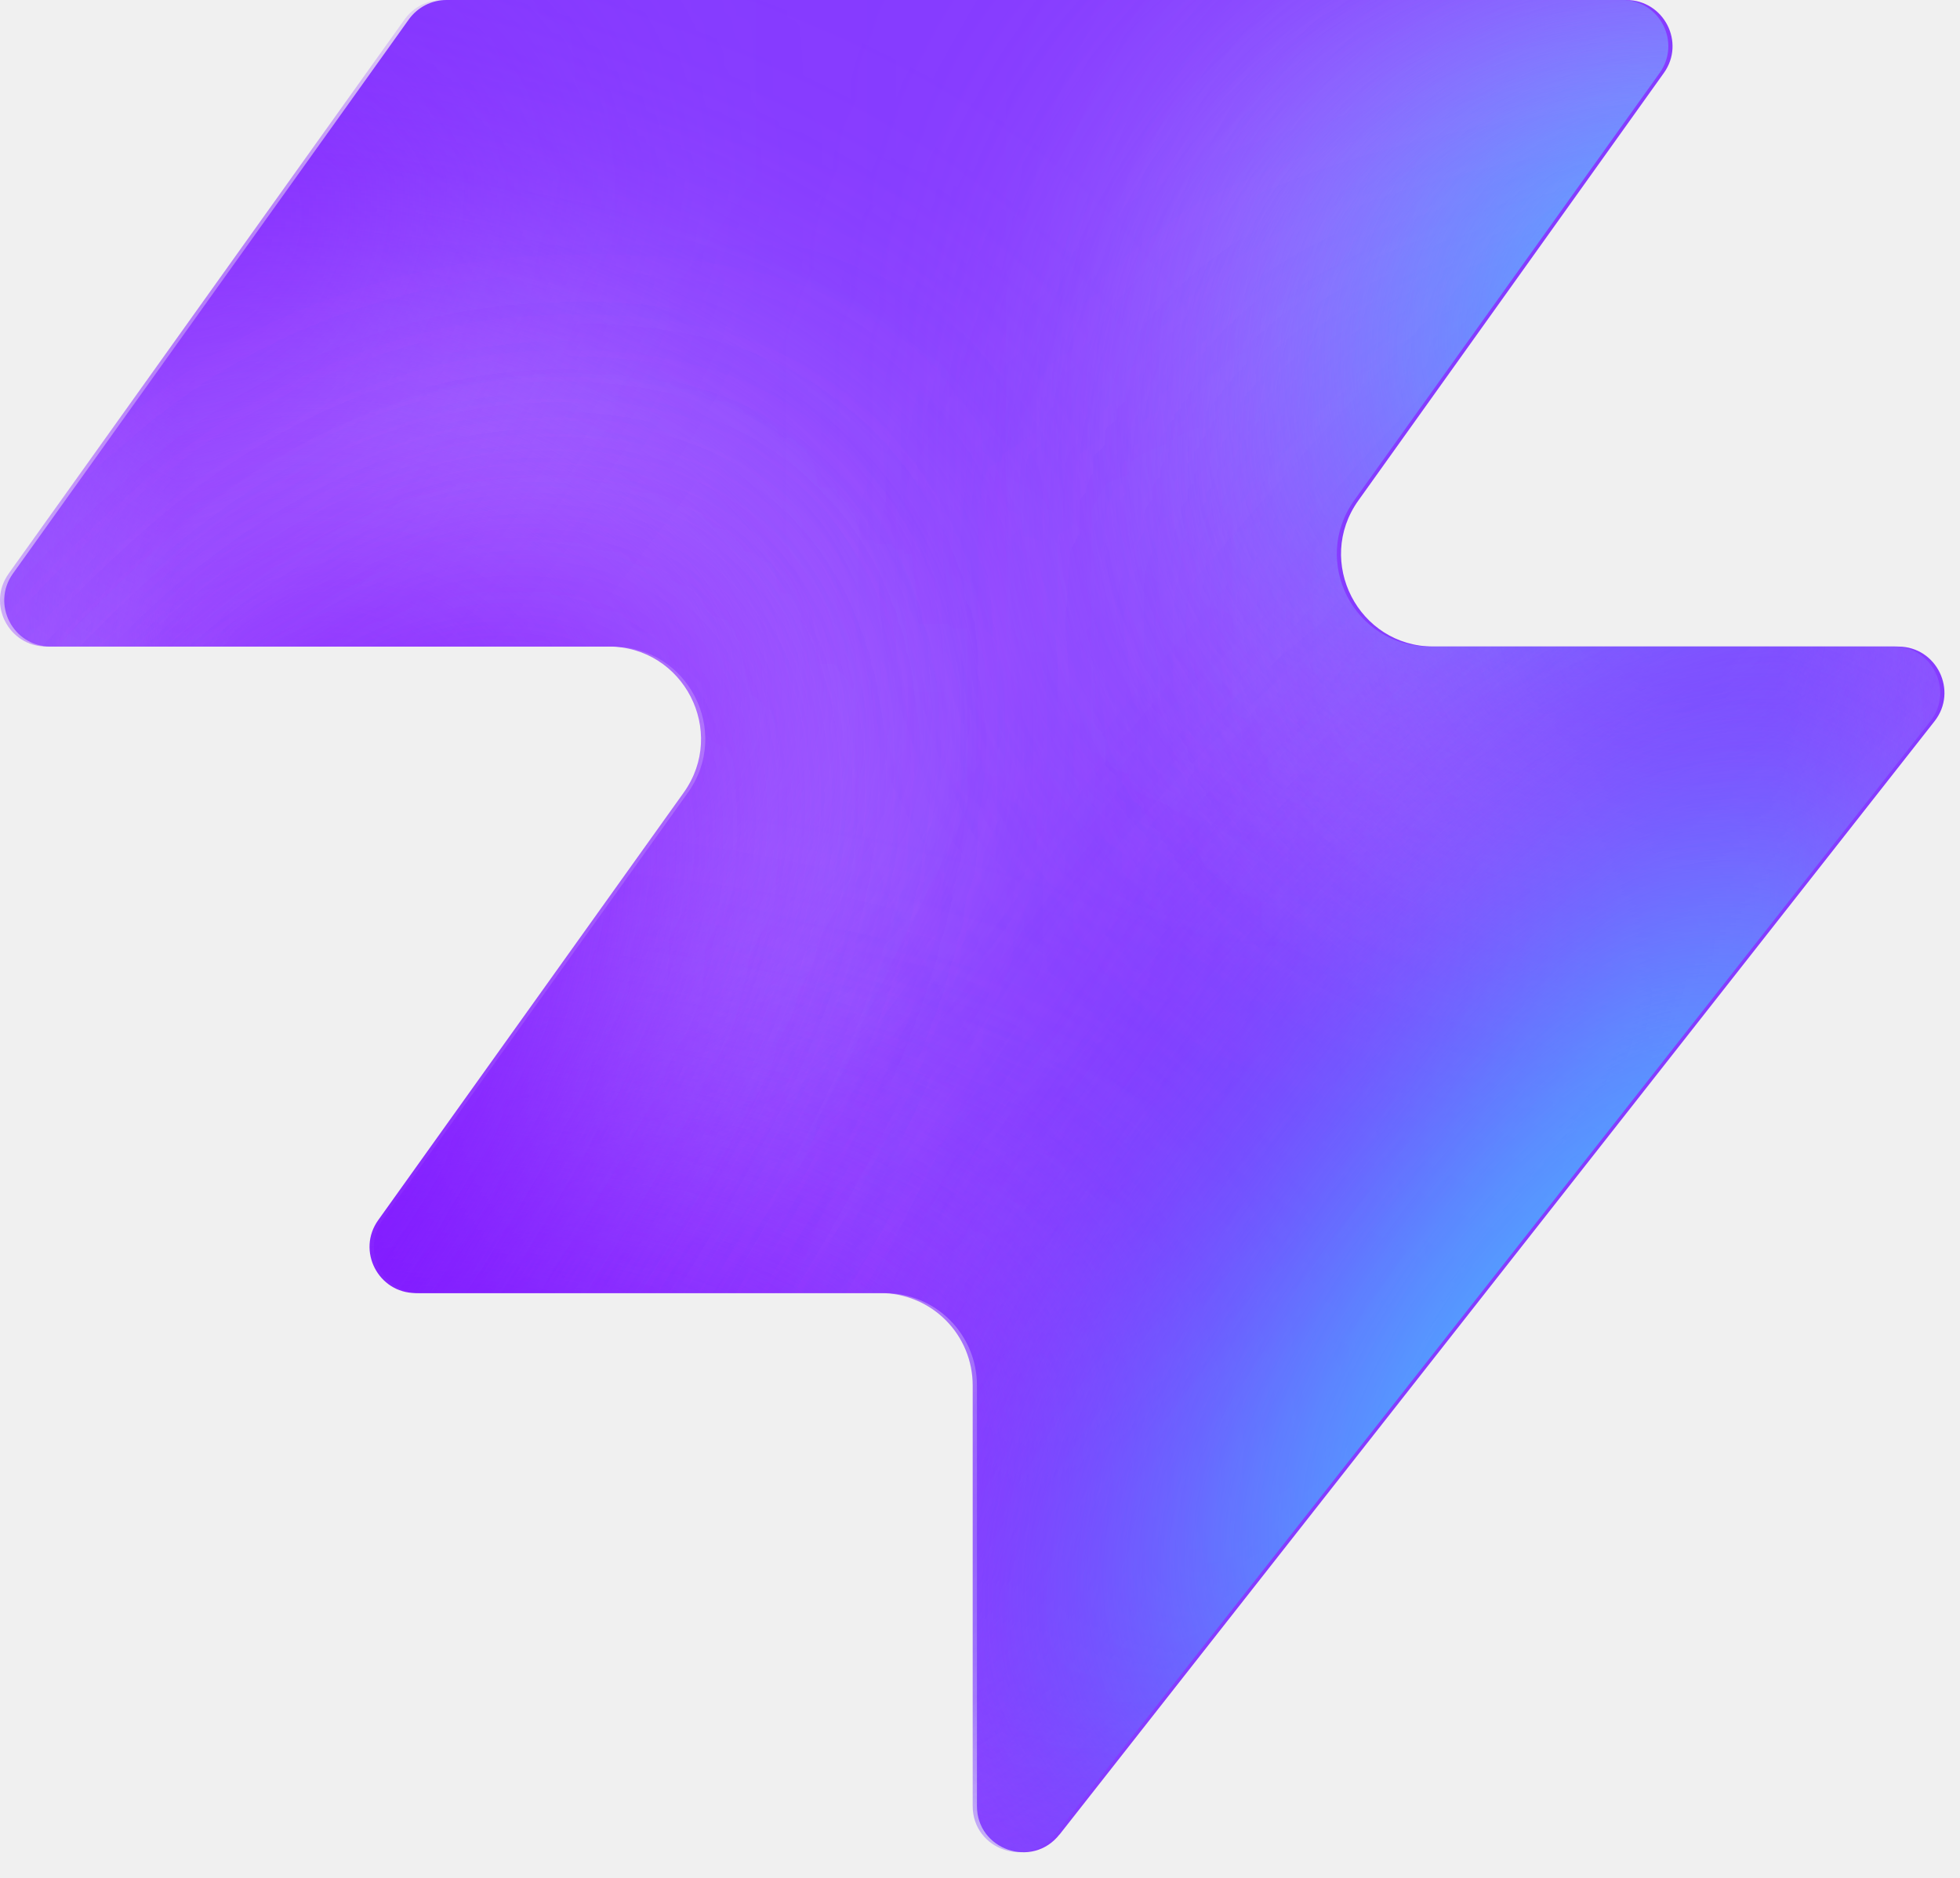
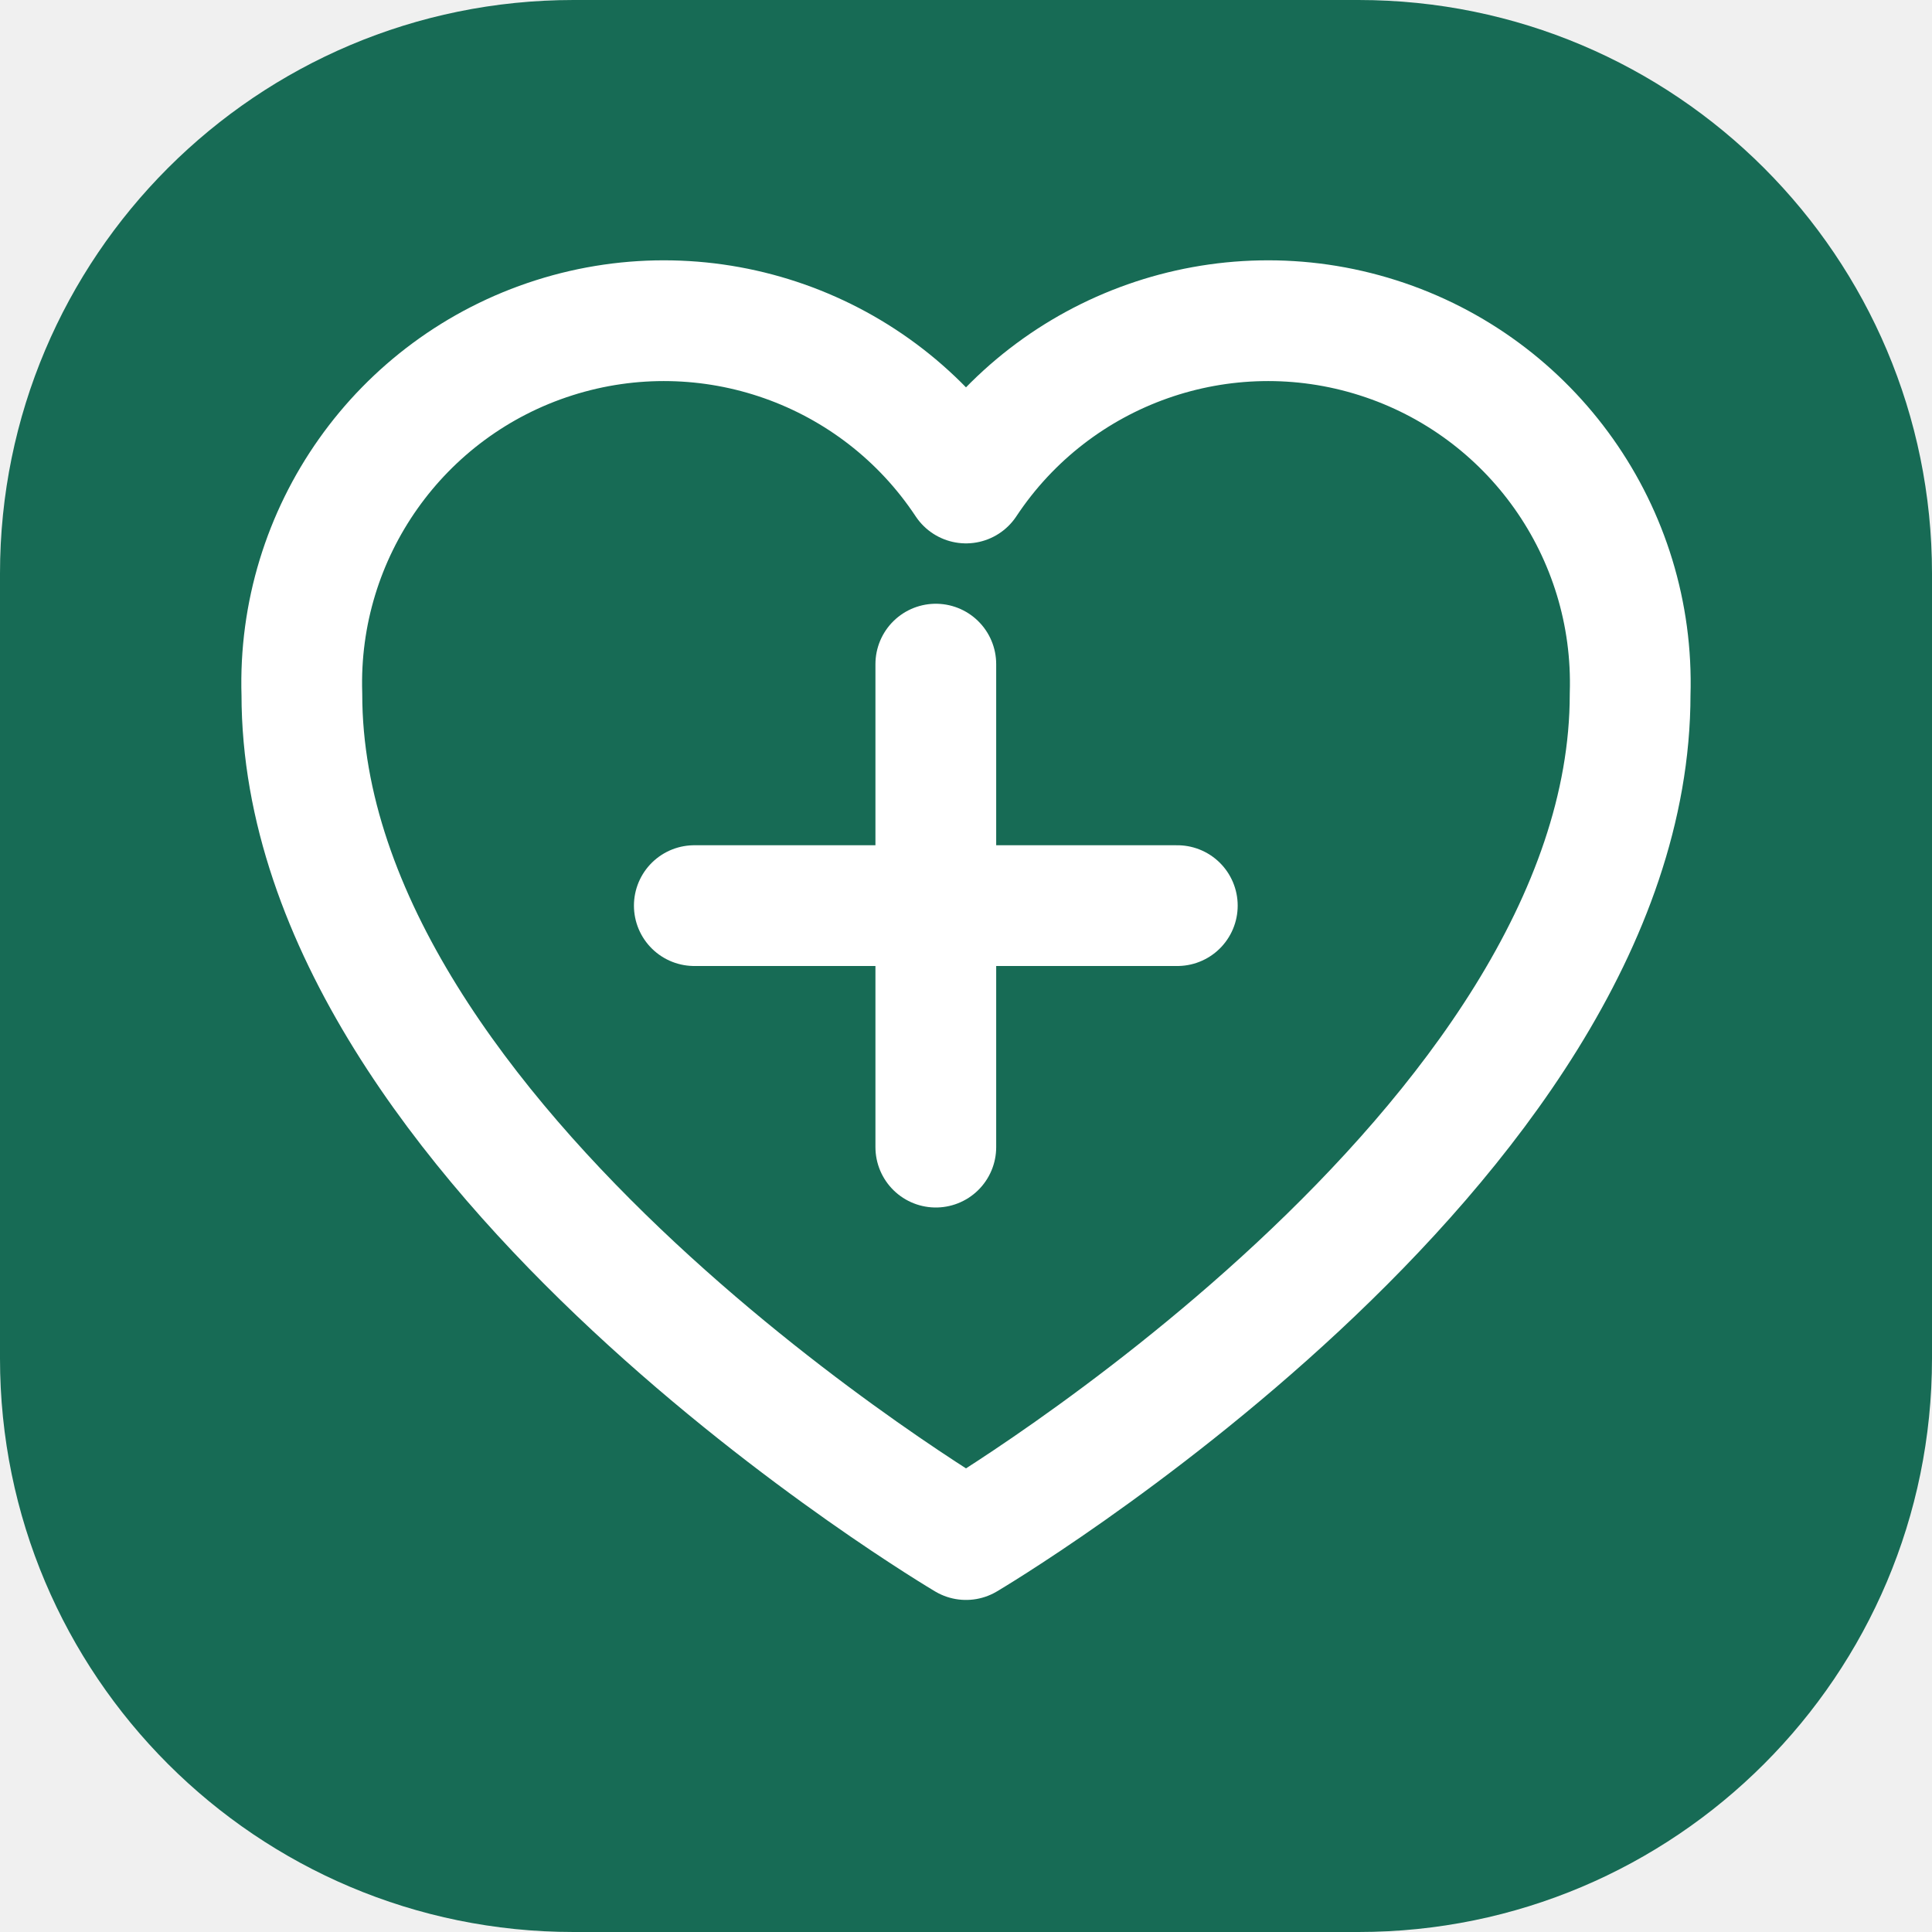
- <svg xmlns="http://www.w3.org/2000/svg" width="48" height="46" fill="none" viewBox="0 0 48 46">
-   <path fill="#863bff" d="M25.946 44.938c-.664.845-2.021.375-2.021-.698V33.937a2.26 2.26 0 0 0-2.262-2.262H10.287c-.92 0-1.456-1.04-.92-1.788l7.48-10.471c1.07-1.497 0-3.578-1.842-3.578H1.237c-.92 0-1.456-1.04-.92-1.788L10.013.474c.214-.297.556-.474.92-.474h28.894c.92 0 1.456 1.04.92 1.788l-7.48 10.471c-1.07 1.498 0 3.579 1.842 3.579h11.377c.943 0 1.473 1.088.89 1.83L25.947 44.94z" style="fill:#863bff;fill:color(display-p3 .525 .23 1);fill-opacity:1" />
-   <mask id="a" width="48" height="46" x="0" y="0" maskUnits="userSpaceOnUse" style="mask-type:alpha">
-     <path fill="#000" d="M25.842 44.938c-.664.844-2.021.375-2.021-.698V33.937a2.26 2.26 0 0 0-2.262-2.262H10.183c-.92 0-1.456-1.04-.92-1.788l7.48-10.471c1.07-1.498 0-3.579-1.842-3.579H1.133c-.92 0-1.456-1.04-.92-1.787L9.91.473c.214-.297.556-.474.92-.474h28.894c.92 0 1.456 1.04.92 1.788l-7.48 10.471c-1.07 1.498 0 3.578 1.842 3.578h11.377c.943 0 1.473 1.088.89 1.832L25.843 44.94z" style="fill:#000;fill-opacity:1" />
-   </mask>
-   <g mask="url(#a)">
-     <g filter="url(#b)">
-       <ellipse cx="5.508" cy="14.704" fill="#ede6ff" rx="5.508" ry="14.704" style="fill:#ede6ff;fill:color(display-p3 .927 .903 1);fill-opacity:1" transform="matrix(.00324 1 1 -.00324 -4.47 31.516)" />
-     </g>
-     <g filter="url(#c)">
-       <ellipse cx="10.399" cy="29.851" fill="#ede6ff" rx="10.399" ry="29.851" style="fill:#ede6ff;fill:color(display-p3 .927 .903 1);fill-opacity:1" transform="matrix(.00324 1 1 -.00324 -39.328 7.883)" />
-     </g>
-     <g filter="url(#d)">
-       <ellipse cx="5.508" cy="30.487" fill="#7e14ff" rx="5.508" ry="30.487" style="fill:#7e14ff;fill:color(display-p3 .492 .077 1);fill-opacity:1" transform="rotate(89.814 -25.913 -14.639)scale(1 -1)" />
-     </g>
-     <g filter="url(#e)">
-       <ellipse cx="5.508" cy="30.599" fill="#7e14ff" rx="5.508" ry="30.599" style="fill:#7e14ff;fill:color(display-p3 .492 .077 1);fill-opacity:1" transform="rotate(89.814 -32.644 -3.334)scale(1 -1)" />
-     </g>
-     <g filter="url(#f)">
-       <ellipse cx="5.508" cy="30.599" fill="#7e14ff" rx="5.508" ry="30.599" style="fill:#7e14ff;fill:color(display-p3 .492 .077 1);fill-opacity:1" transform="matrix(.00324 1 1 -.00324 -34.34 30.47)" />
-     </g>
-     <g filter="url(#g)">
-       <ellipse cx="14.072" cy="22.078" fill="#ede6ff" rx="14.072" ry="22.078" style="fill:#ede6ff;fill:color(display-p3 .927 .903 1);fill-opacity:1" transform="rotate(93.35 24.506 48.493)scale(-1 1)" />
-     </g>
-     <g filter="url(#h)">
-       <ellipse cx="3.47" cy="21.501" fill="#7e14ff" rx="3.47" ry="21.501" style="fill:#7e14ff;fill:color(display-p3 .492 .077 1);fill-opacity:1" transform="rotate(89.009 28.708 47.59)scale(-1 1)" />
-     </g>
-     <g filter="url(#i)">
-       <ellipse cx="3.47" cy="21.501" fill="#7e14ff" rx="3.47" ry="21.501" style="fill:#7e14ff;fill:color(display-p3 .492 .077 1);fill-opacity:1" transform="rotate(89.009 28.708 47.59)scale(-1 1)" />
-     </g>
-     <g filter="url(#j)">
-       <ellipse cx=".387" cy="8.972" fill="#7e14ff" rx="4.407" ry="29.108" style="fill:#7e14ff;fill:color(display-p3 .492 .077 1);fill-opacity:1" transform="rotate(39.51 .387 8.972)" />
-     </g>
-     <g filter="url(#k)">
-       <ellipse cx="47.523" cy="-6.092" fill="#7e14ff" rx="4.407" ry="29.108" style="fill:#7e14ff;fill:color(display-p3 .492 .077 1);fill-opacity:1" transform="rotate(37.892 47.523 -6.092)" />
-     </g>
-     <g filter="url(#l)">
-       <ellipse cx="41.412" cy="6.333" fill="#47bfff" rx="5.971" ry="9.665" style="fill:#47bfff;fill:color(display-p3 .28 .748 1);fill-opacity:1" transform="rotate(37.892 41.412 6.333)" />
-     </g>
-     <g filter="url(#m)">
-       <ellipse cx="-1.879" cy="38.332" fill="#7e14ff" rx="4.407" ry="29.108" style="fill:#7e14ff;fill:color(display-p3 .492 .077 1);fill-opacity:1" transform="rotate(37.892 -1.88 38.332)" />
-     </g>
-     <g filter="url(#n)">
-       <ellipse cx="-1.879" cy="38.332" fill="#7e14ff" rx="4.407" ry="29.108" style="fill:#7e14ff;fill:color(display-p3 .492 .077 1);fill-opacity:1" transform="rotate(37.892 -1.88 38.332)" />
-     </g>
-     <g filter="url(#o)">
-       <ellipse cx="35.651" cy="29.907" fill="#7e14ff" rx="4.407" ry="29.108" style="fill:#7e14ff;fill:color(display-p3 .492 .077 1);fill-opacity:1" transform="rotate(37.892 35.651 29.907)" />
-     </g>
-     <g filter="url(#p)">
-       <ellipse cx="38.418" cy="32.4" fill="#47bfff" rx="5.971" ry="15.297" style="fill:#47bfff;fill:color(display-p3 .28 .748 1);fill-opacity:1" transform="rotate(37.892 38.418 32.4)" />
-     </g>
-   </g>
-   <defs>
-     <filter id="b" width="60.045" height="41.654" x="-19.77" y="16.149" color-interpolation-filters="sRGB" filterUnits="userSpaceOnUse">
-       <feFlood flood-opacity="0" result="BackgroundImageFix" />
-       <feBlend in="SourceGraphic" in2="BackgroundImageFix" result="shape" />
-       <feGaussianBlur result="effect1_foregroundBlur_2002_17158" stdDeviation="7.659" />
-     </filter>
-     <filter id="c" width="90.34" height="51.437" x="-54.613" y="-7.533" color-interpolation-filters="sRGB" filterUnits="userSpaceOnUse">
-       <feFlood flood-opacity="0" result="BackgroundImageFix" />
-       <feBlend in="SourceGraphic" in2="BackgroundImageFix" result="shape" />
-       <feGaussianBlur result="effect1_foregroundBlur_2002_17158" stdDeviation="7.659" />
-     </filter>
-     <filter id="d" width="79.355" height="29.4" x="-49.64" y="2.03" color-interpolation-filters="sRGB" filterUnits="userSpaceOnUse">
-       <feFlood flood-opacity="0" result="BackgroundImageFix" />
-       <feBlend in="SourceGraphic" in2="BackgroundImageFix" result="shape" />
-       <feGaussianBlur result="effect1_foregroundBlur_2002_17158" stdDeviation="4.596" />
-     </filter>
-     <filter id="e" width="79.579" height="29.4" x="-45.045" y="20.029" color-interpolation-filters="sRGB" filterUnits="userSpaceOnUse">
-       <feFlood flood-opacity="0" result="BackgroundImageFix" />
-       <feBlend in="SourceGraphic" in2="BackgroundImageFix" result="shape" />
-       <feGaussianBlur result="effect1_foregroundBlur_2002_17158" stdDeviation="4.596" />
-     </filter>
-     <filter id="f" width="79.579" height="29.4" x="-43.513" y="21.178" color-interpolation-filters="sRGB" filterUnits="userSpaceOnUse">
-       <feFlood flood-opacity="0" result="BackgroundImageFix" />
-       <feBlend in="SourceGraphic" in2="BackgroundImageFix" result="shape" />
-       <feGaussianBlur result="effect1_foregroundBlur_2002_17158" stdDeviation="4.596" />
-     </filter>
-     <filter id="g" width="74.749" height="58.852" x="15.756" y="-17.901" color-interpolation-filters="sRGB" filterUnits="userSpaceOnUse">
-       <feFlood flood-opacity="0" result="BackgroundImageFix" />
-       <feBlend in="SourceGraphic" in2="BackgroundImageFix" result="shape" />
-       <feGaussianBlur result="effect1_foregroundBlur_2002_17158" stdDeviation="7.659" />
-     </filter>
-     <filter id="h" width="61.377" height="25.362" x="23.548" y="2.284" color-interpolation-filters="sRGB" filterUnits="userSpaceOnUse">
-       <feFlood flood-opacity="0" result="BackgroundImageFix" />
-       <feBlend in="SourceGraphic" in2="BackgroundImageFix" result="shape" />
-       <feGaussianBlur result="effect1_foregroundBlur_2002_17158" stdDeviation="4.596" />
-     </filter>
-     <filter id="i" width="61.377" height="25.362" x="23.548" y="2.284" color-interpolation-filters="sRGB" filterUnits="userSpaceOnUse">
-       <feFlood flood-opacity="0" result="BackgroundImageFix" />
-       <feBlend in="SourceGraphic" in2="BackgroundImageFix" result="shape" />
-       <feGaussianBlur result="effect1_foregroundBlur_2002_17158" stdDeviation="4.596" />
-     </filter>
-     <filter id="j" width="56.045" height="63.649" x="-27.636" y="-22.853" color-interpolation-filters="sRGB" filterUnits="userSpaceOnUse">
-       <feFlood flood-opacity="0" result="BackgroundImageFix" />
-       <feBlend in="SourceGraphic" in2="BackgroundImageFix" result="shape" />
-       <feGaussianBlur result="effect1_foregroundBlur_2002_17158" stdDeviation="4.596" />
-     </filter>
-     <filter id="k" width="54.814" height="64.646" x="20.116" y="-38.415" color-interpolation-filters="sRGB" filterUnits="userSpaceOnUse">
-       <feFlood flood-opacity="0" result="BackgroundImageFix" />
-       <feBlend in="SourceGraphic" in2="BackgroundImageFix" result="shape" />
-       <feGaussianBlur result="effect1_foregroundBlur_2002_17158" stdDeviation="4.596" />
-     </filter>
-     <filter id="l" width="33.541" height="35.313" x="24.641" y="-11.323" color-interpolation-filters="sRGB" filterUnits="userSpaceOnUse">
-       <feFlood flood-opacity="0" result="BackgroundImageFix" />
-       <feBlend in="SourceGraphic" in2="BackgroundImageFix" result="shape" />
-       <feGaussianBlur result="effect1_foregroundBlur_2002_17158" stdDeviation="4.596" />
-     </filter>
-     <filter id="m" width="54.814" height="64.646" x="-29.286" y="6.009" color-interpolation-filters="sRGB" filterUnits="userSpaceOnUse">
-       <feFlood flood-opacity="0" result="BackgroundImageFix" />
-       <feBlend in="SourceGraphic" in2="BackgroundImageFix" result="shape" />
-       <feGaussianBlur result="effect1_foregroundBlur_2002_17158" stdDeviation="4.596" />
-     </filter>
-     <filter id="n" width="54.814" height="64.646" x="-29.286" y="6.009" color-interpolation-filters="sRGB" filterUnits="userSpaceOnUse">
-       <feFlood flood-opacity="0" result="BackgroundImageFix" />
-       <feBlend in="SourceGraphic" in2="BackgroundImageFix" result="shape" />
-       <feGaussianBlur result="effect1_foregroundBlur_2002_17158" stdDeviation="4.596" />
-     </filter>
-     <filter id="o" width="54.814" height="64.646" x="8.244" y="-2.416" color-interpolation-filters="sRGB" filterUnits="userSpaceOnUse">
-       <feFlood flood-opacity="0" result="BackgroundImageFix" />
-       <feBlend in="SourceGraphic" in2="BackgroundImageFix" result="shape" />
-       <feGaussianBlur result="effect1_foregroundBlur_2002_17158" stdDeviation="4.596" />
-     </filter>
-     <filter id="p" width="39.409" height="43.623" x="18.713" y="10.588" color-interpolation-filters="sRGB" filterUnits="userSpaceOnUse">
-       <feFlood flood-opacity="0" result="BackgroundImageFix" />
-       <feBlend in="SourceGraphic" in2="BackgroundImageFix" result="shape" />
-       <feGaussianBlur result="effect1_foregroundBlur_2002_17158" stdDeviation="4.596" />
-     </filter>
-   </defs>
+ <svg xmlns="http://www.w3.org/2000/svg" viewBox="0 0 64 64">
+   <rect width="64" height="64" rx="19" fill="#176b55" />
+   <path d="M32 51S10 38 10 23a12 12 0 0 1 22-7 12 12 0 0 1 22 7c0 15-22 28-22 28Z" fill="none" stroke="#fff" stroke-linecap="round" stroke-linejoin="round" stroke-width="4" />
+   <path d="M31 22v16m-8-8h16" stroke="#fff" stroke-linecap="round" stroke-width="4" />
</svg>
